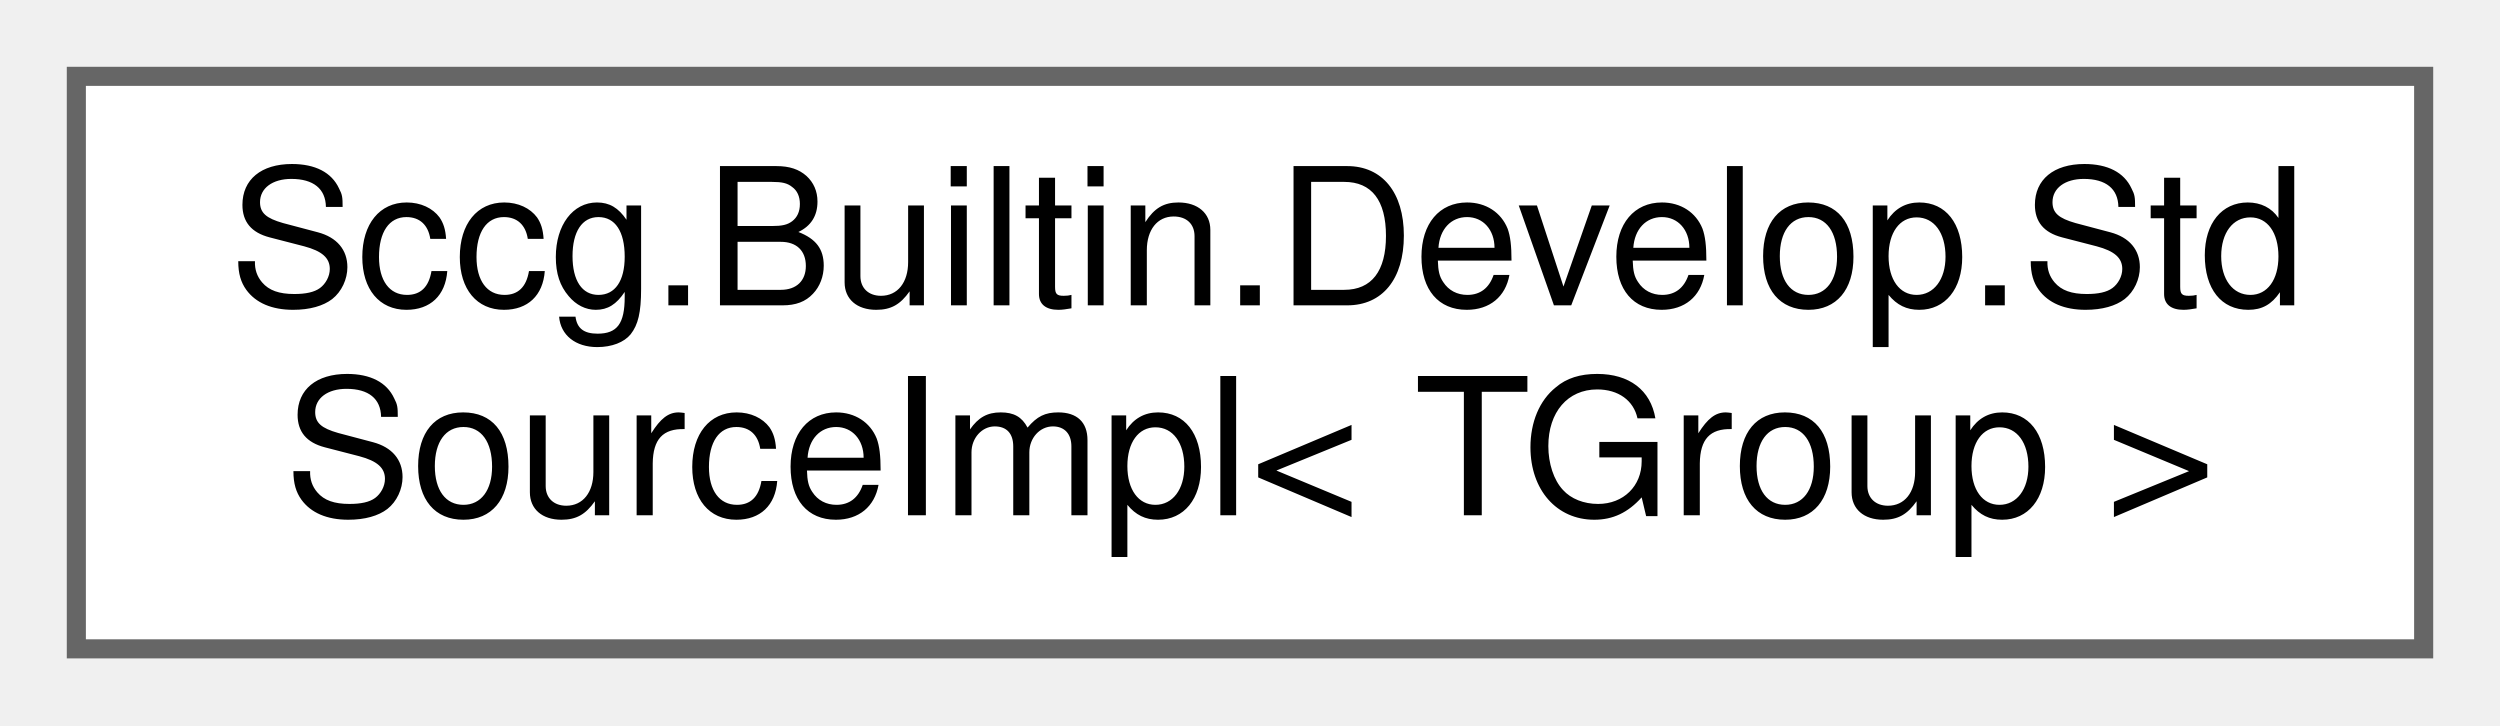
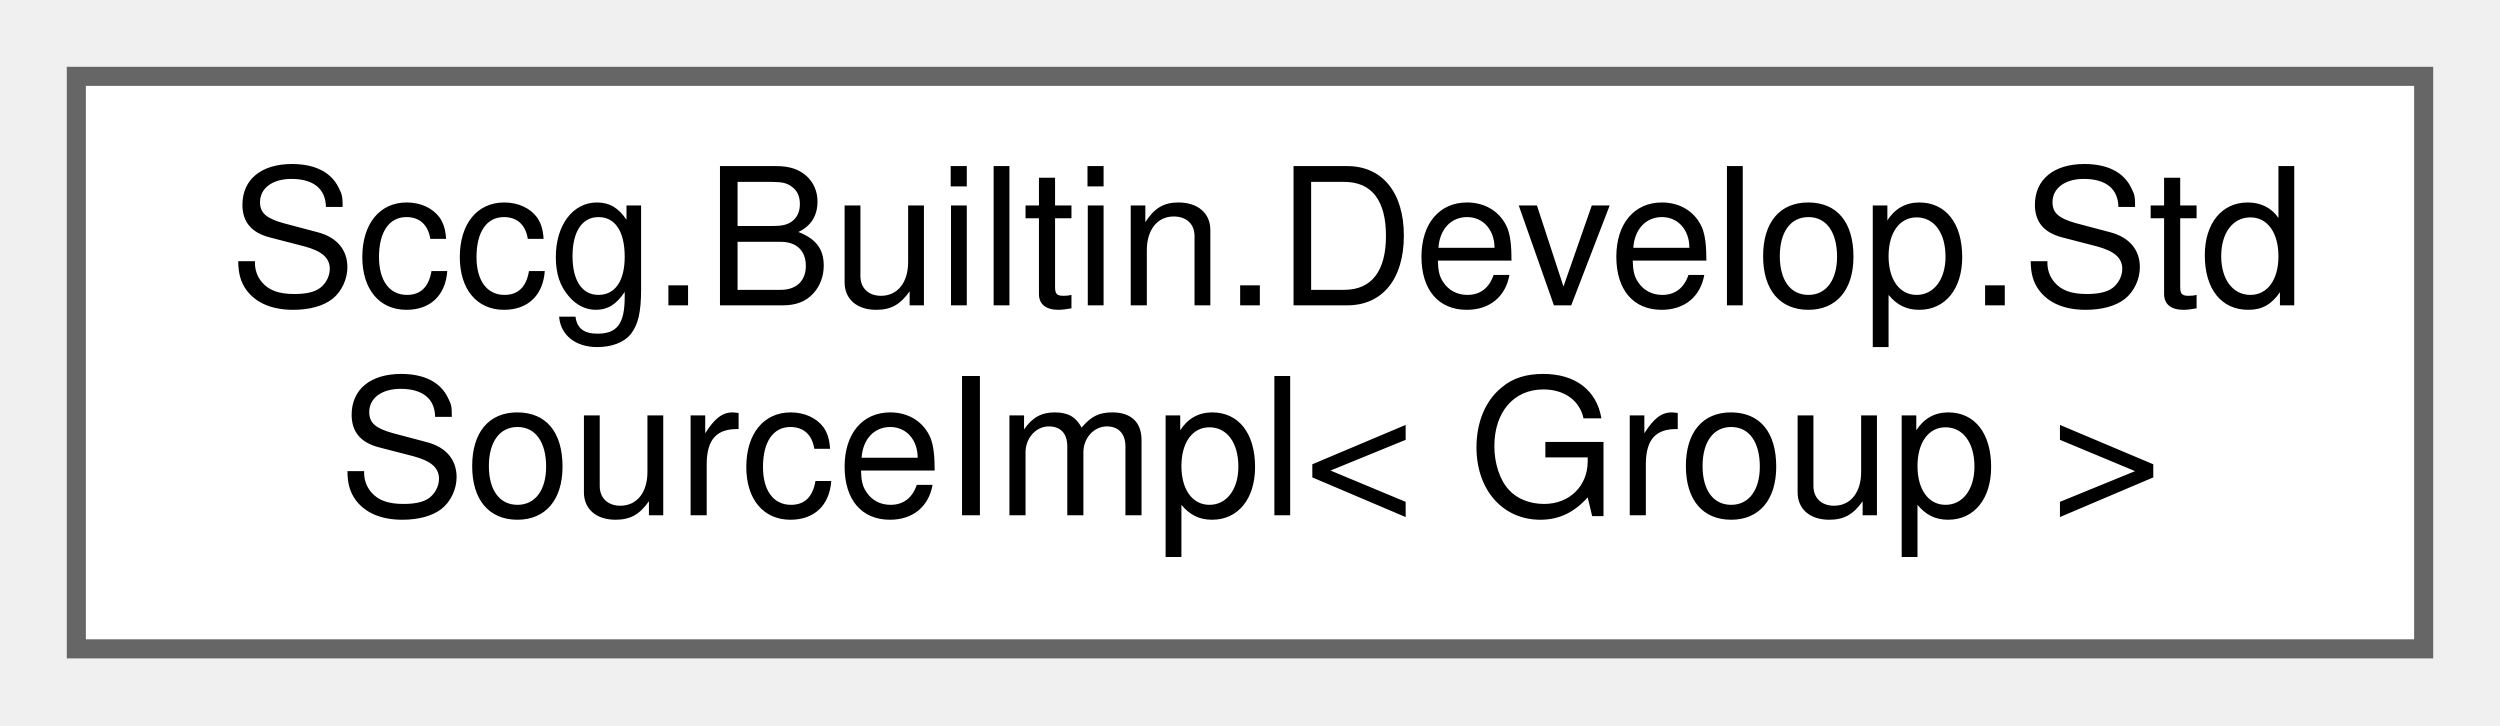
<svg xmlns="http://www.w3.org/2000/svg" xmlns:xlink="http://www.w3.org/1999/xlink" width="131pt" height="38pt" viewBox="0.00 0.00 131.00 38.00">
  <g id="graph0" class="graph" transform="scale(1 1) rotate(0) translate(4 34)">
    <g id="node1" class="node">
      <g id="a_node1">
-         <a xlink:href="classSccg_1_1Builtin_1_1Develop_1_1StdSourceImpl.html" target="_top" xlink:title="A standard implementation of ISource.">
+         <a xlink:href="classSccg_1_1Builtin_1_1Develop_1_1StdSourceImpl.html" target="_top" xlink:title=" ">
          <polygon fill="white" stroke="#666666" points="123,-30 0,-30 0,0 123,0 123,-30" />
          <text text-anchor="start" x="8" y="-18" font-family="Helvetica,sans-Serif" font-size="10.00">Sccg.Builtin.Develop.Std</text>
-           <text text-anchor="middle" x="61.5" y="-7" font-family="Helvetica,sans-Serif" font-size="10.00">SourceImpl&lt; TGroup &gt;</text>
+           <text text-anchor="middle" x="61.5" y="-7" font-family="Helvetica,sans-Serif" font-size="10.00">SourceImpl&lt; Group &gt;</text>
        </a>
      </g>
    </g>
  </g>
</svg>
